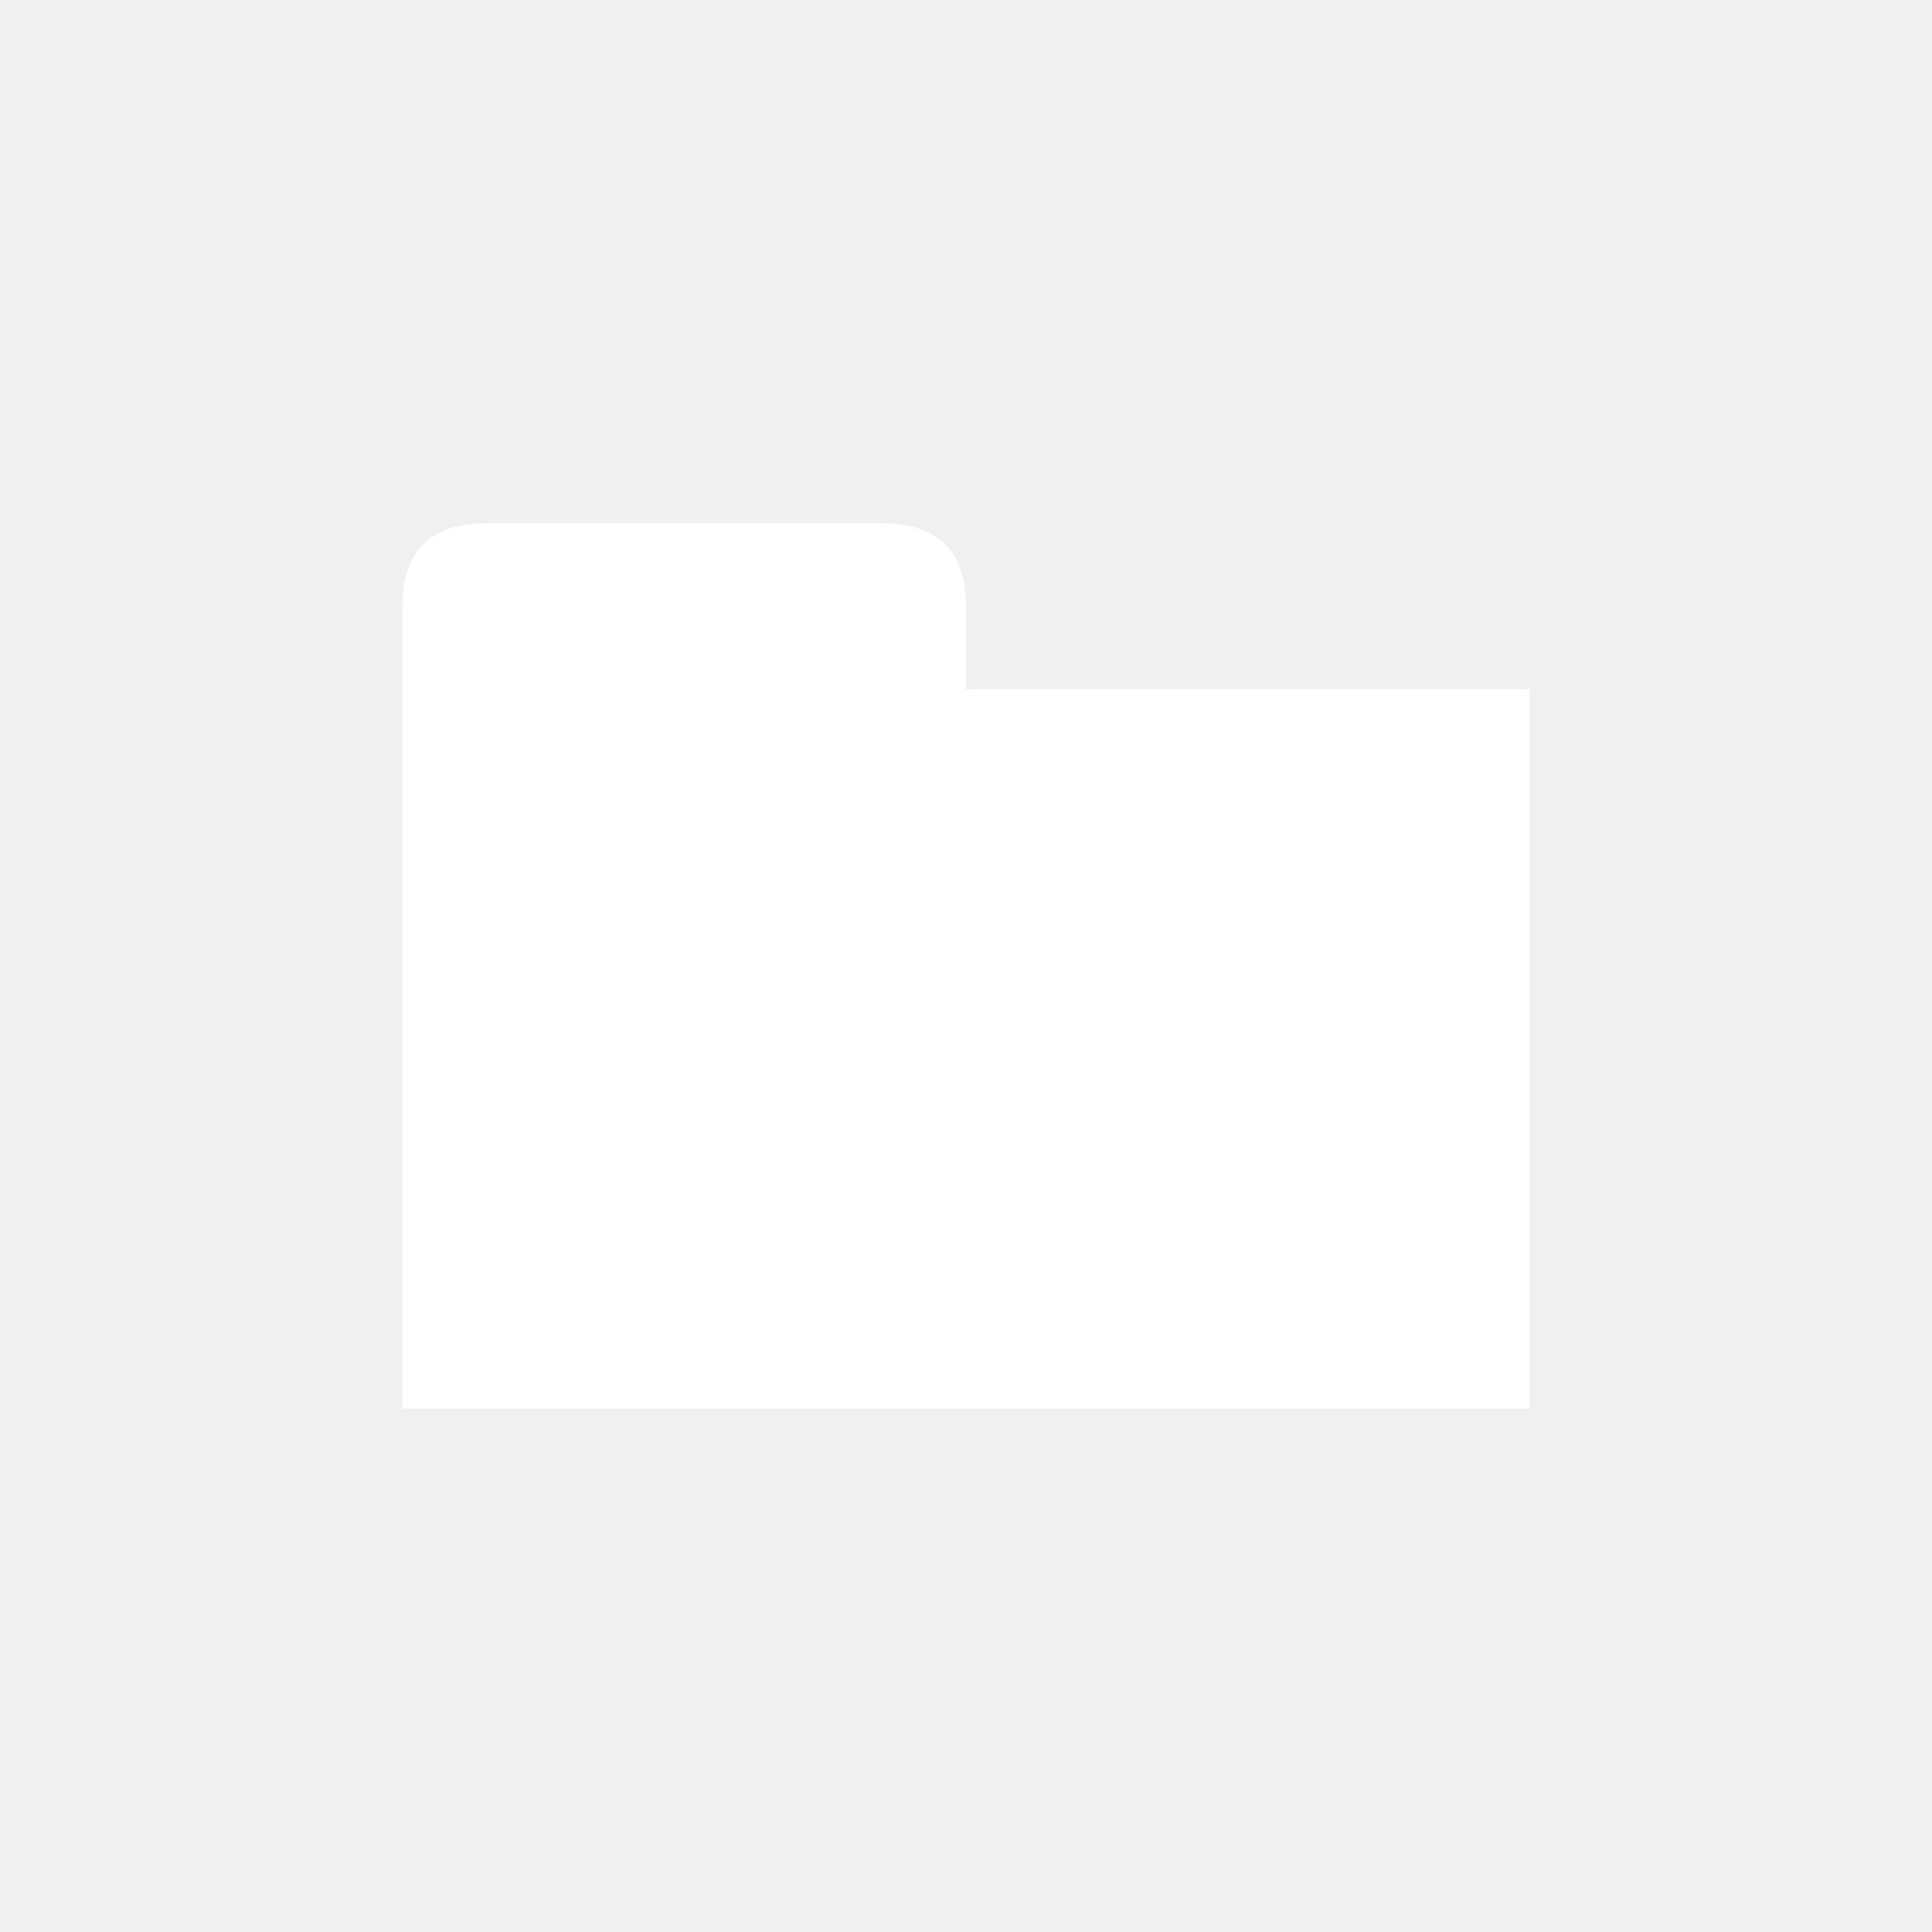
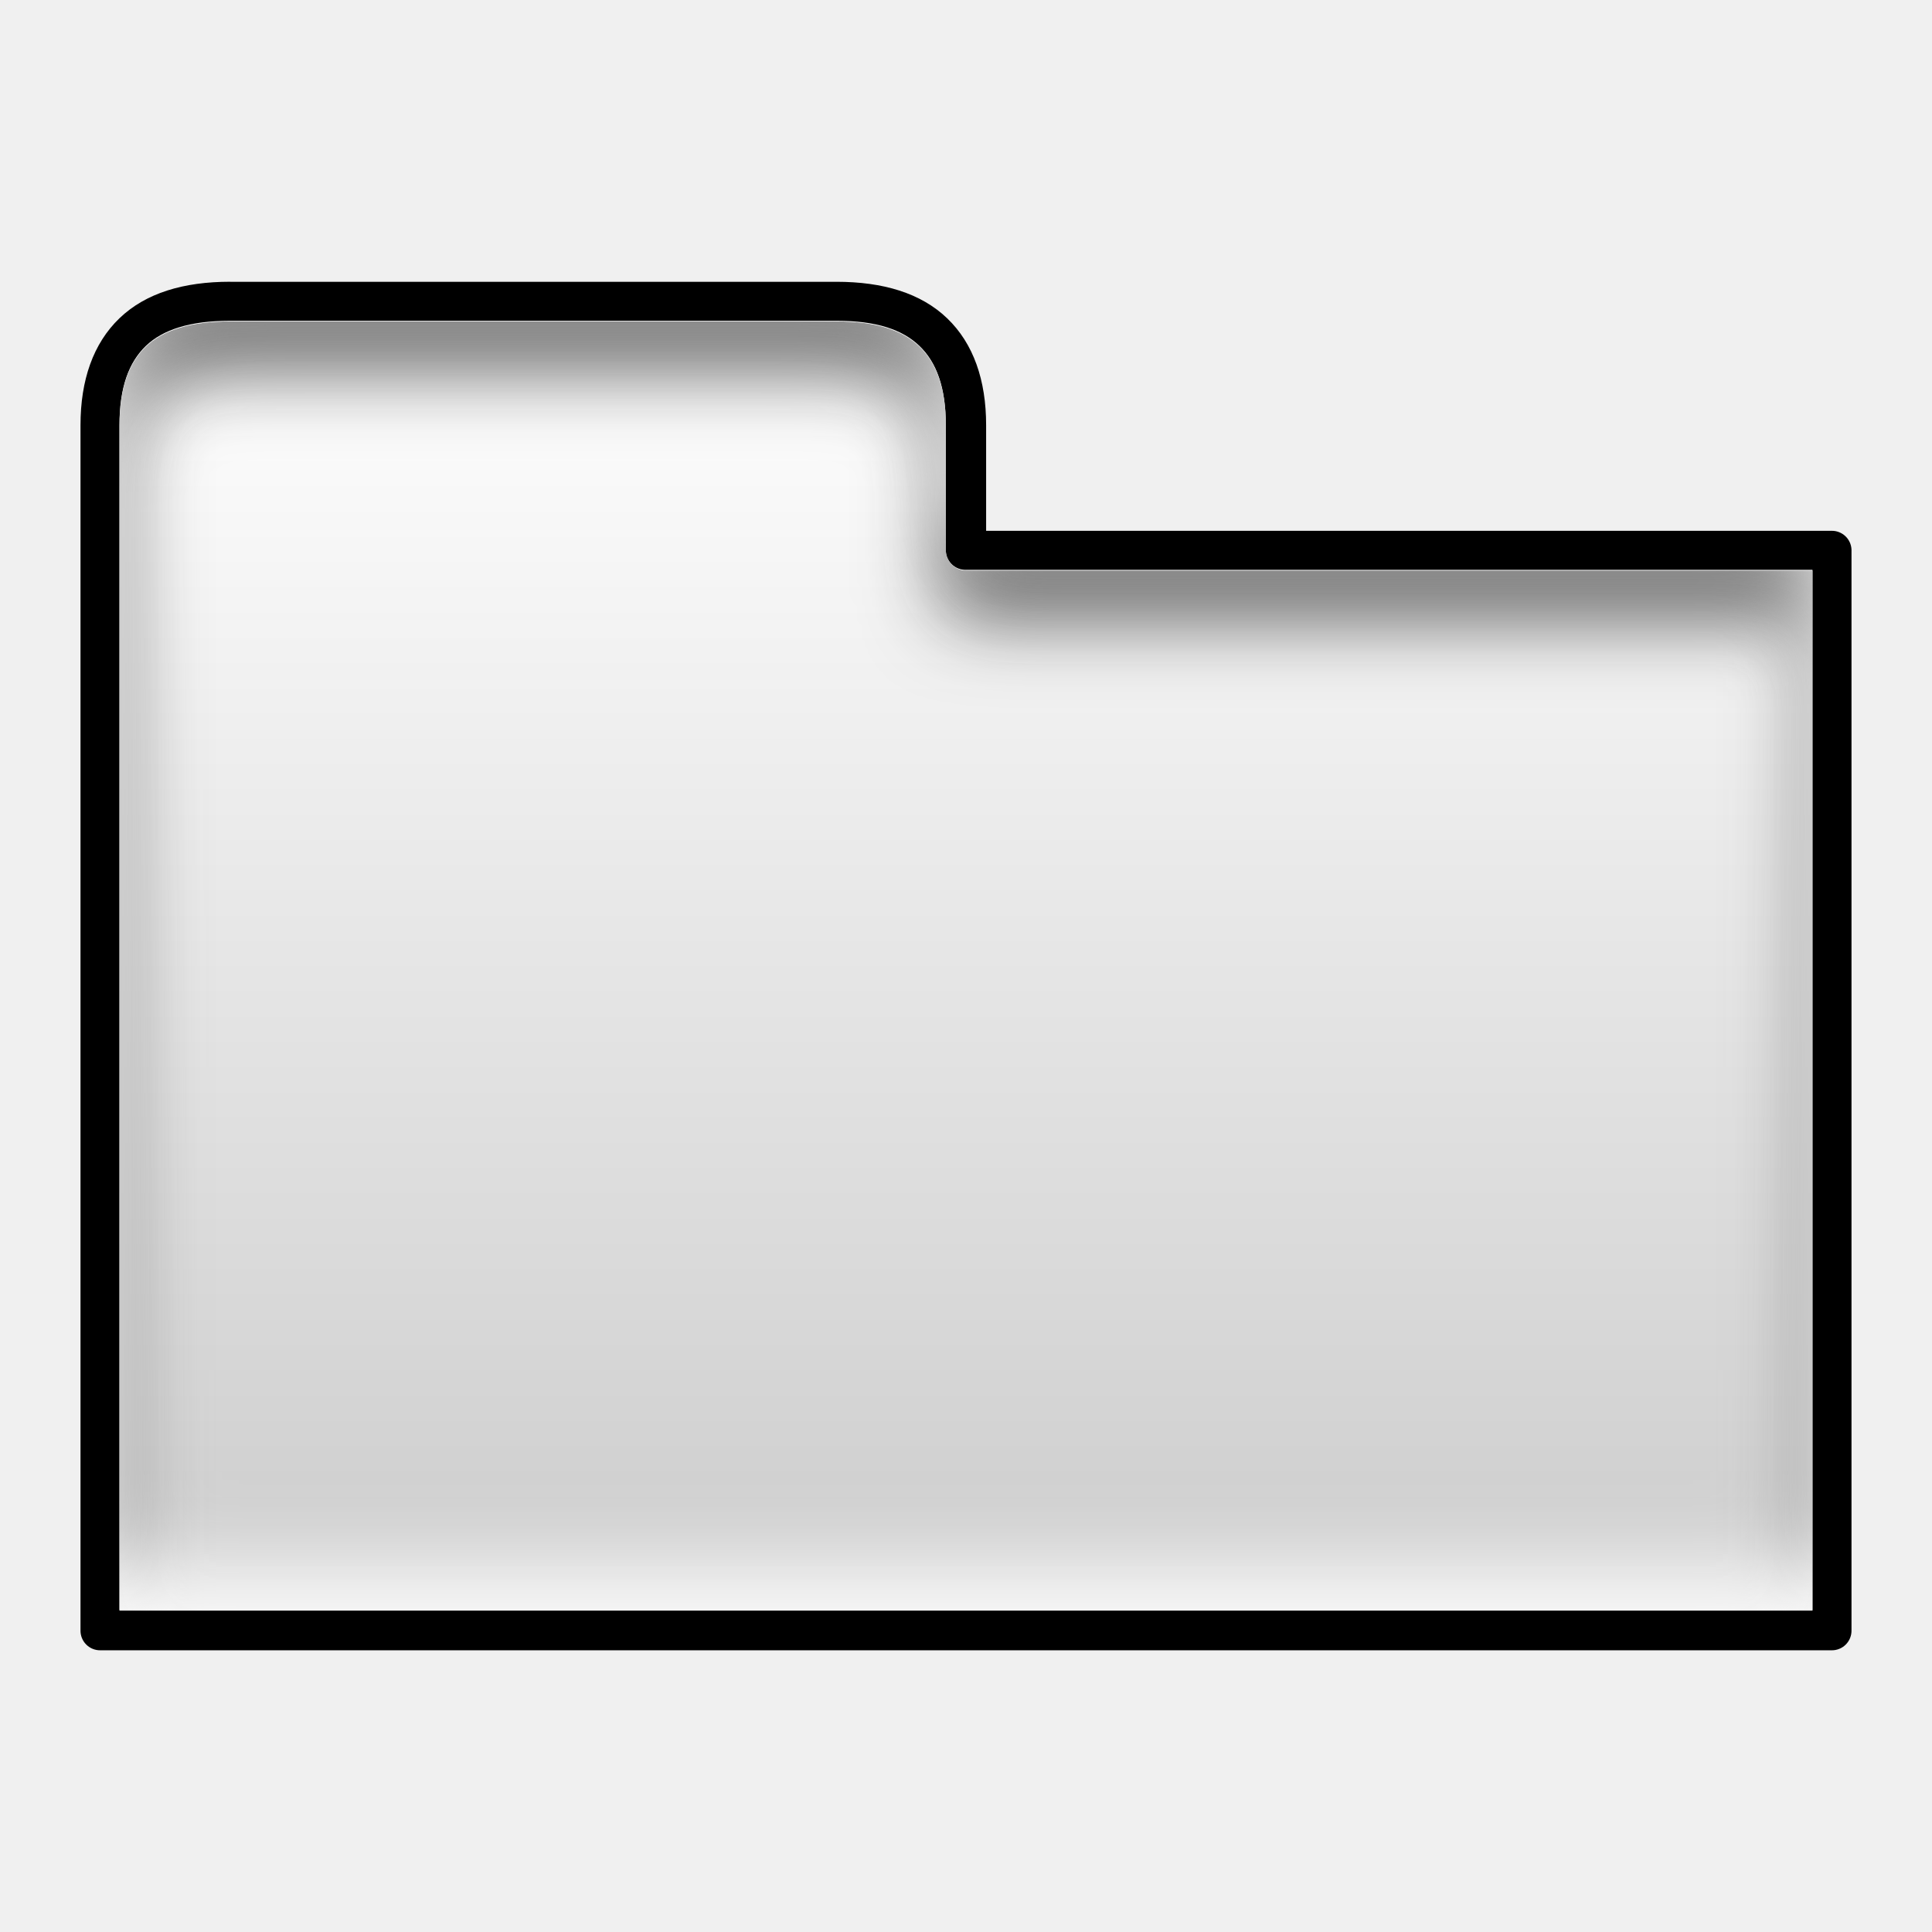
<svg xmlns="http://www.w3.org/2000/svg" xmlns:xlink="http://www.w3.org/1999/xlink" width="48" height="48" id="svg2" version="1.1">
  <defs id="defs4">
+     <linearGradient id="linearGradient3871">
+       <stop style="stop-color:#ffffff;stop-opacity:1;" offset="0" id="stop3873" />
+       <stop style="stop-color:#cccccc;stop-opacity:1;" offset="1" id="stop3875" />
+     </linearGradient>
    <linearGradient id="linearGradient3802">
      <stop style="stop-color:#8c8c8c;stop-opacity:1;" offset="0" id="stop3804" />
      <stop style="stop-color:#b2b2b2;stop-opacity:1;" offset="1" id="stop3806" />
    </linearGradient>
    <linearGradient id="linearGradient3778">
      <stop style="stop-color:#b2b2b2;stop-opacity:1;" offset="0" id="stop3780" />
      <stop style="stop-color:#8c8c8c;stop-opacity:1;" offset="1" id="stop3782" />
    </linearGradient>
    <linearGradient xlink:href="#linearGradient3778" id="linearGradient3784" x1="3.522" y1="18.402" x2="19.204" y2="18.402" gradientUnits="userSpaceOnUse" />
    <linearGradient xlink:href="#linearGradient3778" id="linearGradient3797" gradientUnits="userSpaceOnUse" x1="3.522" y1="18.402" x2="19.204" y2="18.402" gradientTransform="matrix(2.536101,0,0,2.452055,-4.818041,-21.12329)" />
    <linearGradient xlink:href="#linearGradient3778" id="linearGradient3808" x1="5.375" y1="24" x2="42.625" y2="24" gradientUnits="userSpaceOnUse" gradientTransform="matrix(0,1.020134,-1.055556,0,49.33333,1003.879)" />
    <filter id="filter3908" color-interpolation-filters="sRGB" x="-0.1" width="2" height="2">
      <feGaussianBlur id="feGaussianBlur3910" stdDeviation="1" result="result8" />
      <feOffset id="feOffset3912" dx="0" dy="1" result="result11" />
      <feComposite id="feComposite3914" in2="result11" result="result6" in="SourceGraphic" operator="in" />
      <feFlood id="feFlood3916" result="result10" in="result6" flood-opacity="0.8" flood-color="rgb(0,0,0)" />
      <feBlend id="feBlend3918" in2="result10" mode="normal" in="result6" result="result12" />
      <feComposite id="feComposite3920" in2="SourceGraphic" result="fbSourceGraphic" operator="in" />
      <feColorMatrix result="fbSourceGraphicAlpha" in="fbSourceGraphic" values="0 0 0 -1 0 0 0 0 -1 0 0 0 0 -1 0 0 0 0 1 0" id="feColorMatrix3528" />
      <feGaussianBlur id="feGaussianBlur3530" stdDeviation="1" result="result8" in="fbSourceGraphic" />
      <feOffset id="feOffset3532" dx="0" dy="-1" result="result11" />
      <feComposite id="feComposite3534" in2="result11" result="result6" in="fbSourceGraphic" operator="in" />
      <feFlood id="feFlood3536" result="result10" flood-opacity="1" flood-color="rgb(255,255,255)" />
      <feBlend id="feBlend3538" in2="result10" mode="normal" in="result6" result="result13" />
      <feComposite id="feComposite3540" in2="fbSourceGraphic" result="result2" operator="in" />
    </filter>
    <filter id="filter3508" color-interpolation-filters="sRGB">
      <feGaussianBlur id="feGaussianBlur3510" stdDeviation="2" in="SourceGraphic" result="result0" />
      <feDiffuseLighting id="feDiffuseLighting3512" lighting-color="rgb(255,255,255)" diffuseConstant="1" surfaceScale="1" result="result5" kernelUnitLength="0.01">
        <feDistantLight id="feDistantLight3514" elevation="34" azimuth="90" />
      </feDiffuseLighting>
      <feComposite id="feComposite3516" in2="SourceGraphic" k1="1.4" in="result5" result="fbSourceGraphic" operator="arithmetic" />
      <feGaussianBlur id="feGaussianBlur3518" result="result0" stdDeviation="0.01" />
      <feSpecularLighting id="feSpecularLighting3520" specularExponent="32.658" specularConstant="1" surfaceScale="0" lighting-color="rgb(255,255,255)" result="result1" in="result0">
        <feDistantLight id="feDistantLight3522" azimuth="282" elevation="45" />
      </feSpecularLighting>
      <feComposite id="feComposite3524" in2="result1" k3="1" k2="1" operator="arithmetic" result="result4" in="fbSourceGraphic" />
      <feComposite id="feComposite3526" in2="SourceGraphic" operator="in" result="result2" in="result4" />
    </filter>
+     <linearGradient xlink:href="#linearGradient3871" id="linearGradient3877" x1="25" y1="1011.362" x2="25" y2="1044.362" gradientUnits="userSpaceOnUse" />
+     <linearGradient xlink:href="#linearGradient3871" id="linearGradient3922" x1="20" y1="1012.362" x2="20" y2="1044.362" gradientUnits="userSpaceOnUse" />
  </defs>
  <g id="layer1" transform="translate(0,-1004.362)" style="opacity:1">
-     <path style="fill:#ffffff;fill-opacity:1;stroke:none" d="m 12.1,1017.362 c -1.4,0 -2.1,0.688 -2.1,2.062 l 0,2.062 0,17.875 28,0 0,-17.875 -14,0 0,-2.062 c 0,-1.375 -0.7,-2.062 -2.1,-2.062 z" id="rect4329" />
+     <path style="font-size:medium;font-style:normal;font-variant:normal;font-weight:normal;font-stretch:normal;text-indent:0;text-align:start;text-decoration:none;line-height:normal;letter-spacing:normal;word-spacing:normal;text-transform:none;direction:ltr;block-progression:tb;writing-mode:lr-tb;text-anchor:start;baseline-shift:baseline;color:#000000;fill:#000000;fill-opacity:1;fill-rule:nonzero;stroke:none;stroke-width:0.975;marker:none;visibility:visible;display:inline;overflow:visible;enable-background:accumulate;font-family:Sans;-inkscape-font-specification:Sans" d="m 5.719,1011.362 c -1.154,0 -2.095,0.278 -2.75,0.906 C 2.314,1012.897 2,1013.808 2,1014.925 l 0,3.094 0,26.844 a 0.487,0.487 0 0 0 0.5,0.5 l 43,0 a 0.487,0.487 0 0 0 0.5,-0.5 l 0,-26.844 a 0.487,0.487 0 0 0 -0.5,-0.469 l -21,0 0,-2.625 c 0,-1.117 -0.314,-2.028 -0.969,-2.656 -0.655,-0.628 -1.596,-0.906 -2.75,-0.906 l -15.062,0 z m 0,0.969 15.062,0 c 0.998,0 1.642,0.221 2.062,0.625 0.421,0.404 0.656,1.022 0.656,1.969 l 0,3.094 a 0.487,0.487 0 0 0 0.5,0.5 l 21.031,0 0,25.844 -42.062,0 0,-26.344 0,-3.094 c 0,-0.947 0.236,-1.565 0.656,-1.969 0.421,-0.404 1.096,-0.625 2.094,-0.625 z" id="rect4329" />
+     <path style="fill:url(#linearGradient3922);fill-opacity:1;stroke:none;stroke-opacity:1;filter:url(#filter3908)" d="m 5.719,1012.347 c -0.998,0 -1.673,0.221 -2.094,0.625 -0.421,0.404 -0.656,1.022 -0.656,1.969 l 0,3.094 0,26.344 42.062,0 0,-25.844 -21.031,0 c -0.264,0.01 -0.507,-0.236 -0.5,-0.5 l 0,-3.094 c 0,-0.947 -0.236,-1.565 -0.656,-1.969 -0.421,-0.404 -1.065,-0.625 -2.062,-0.625 z" id="rect3883" />
  </g>
</svg>
